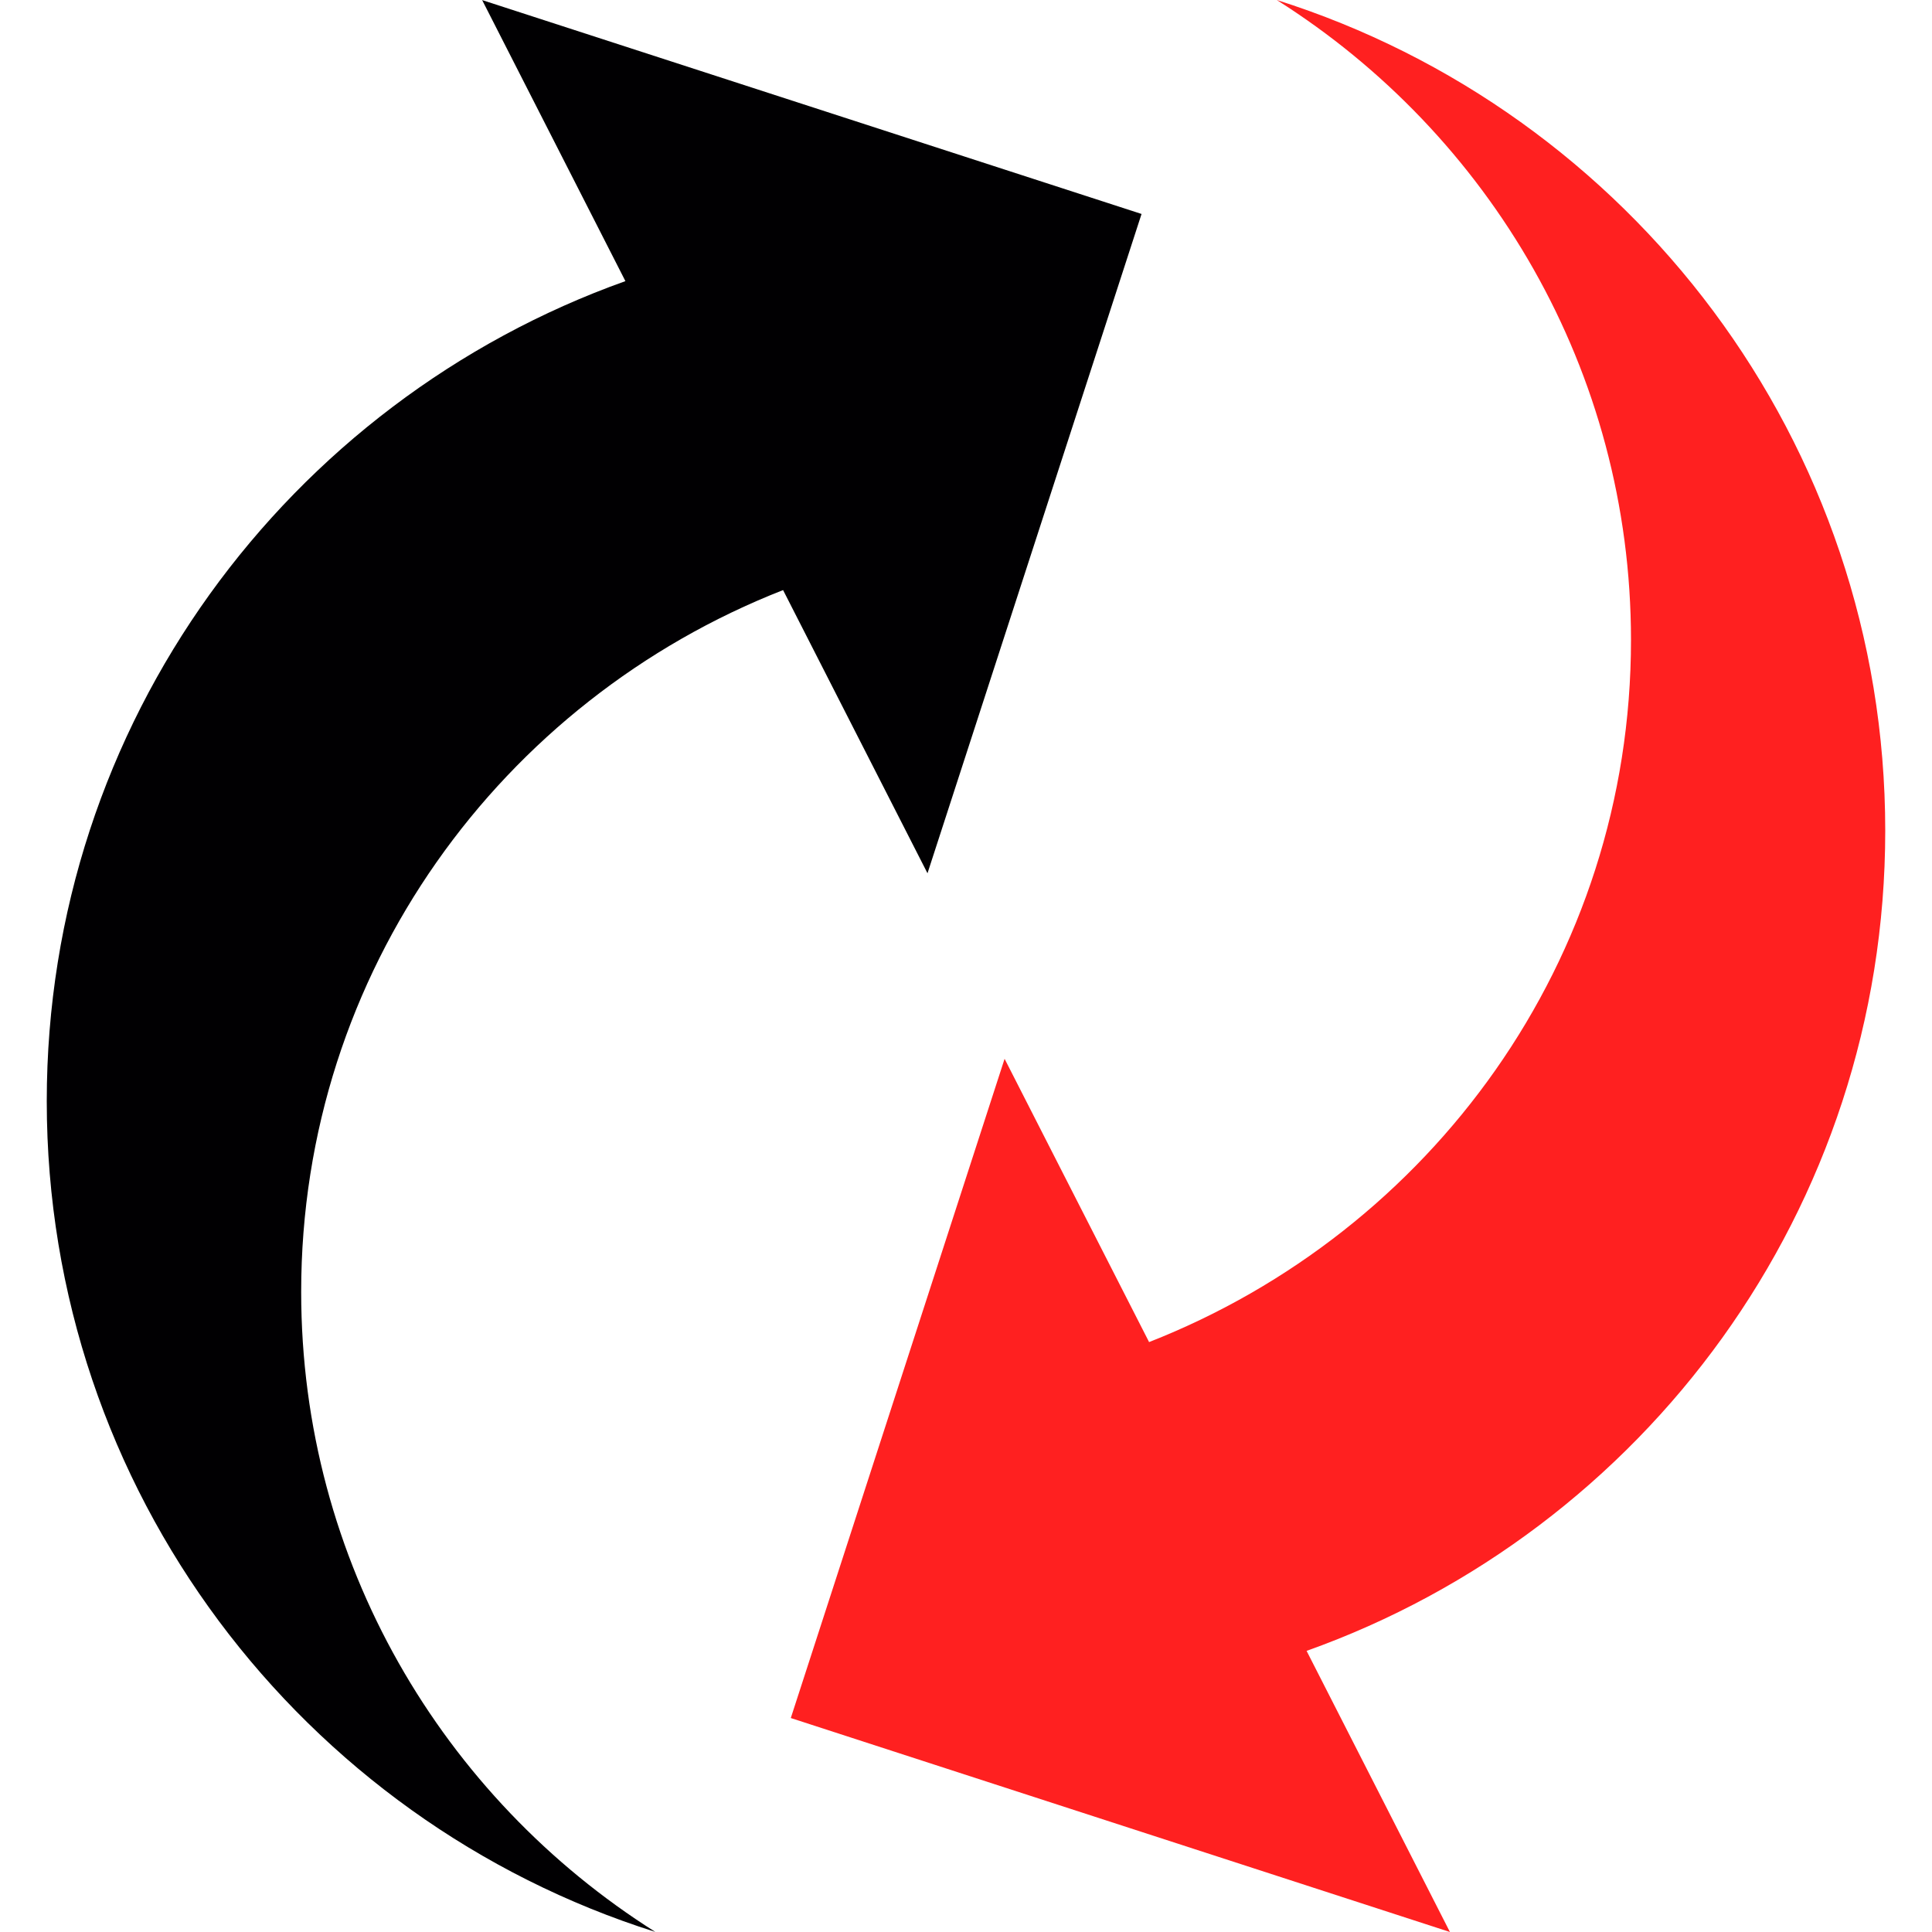
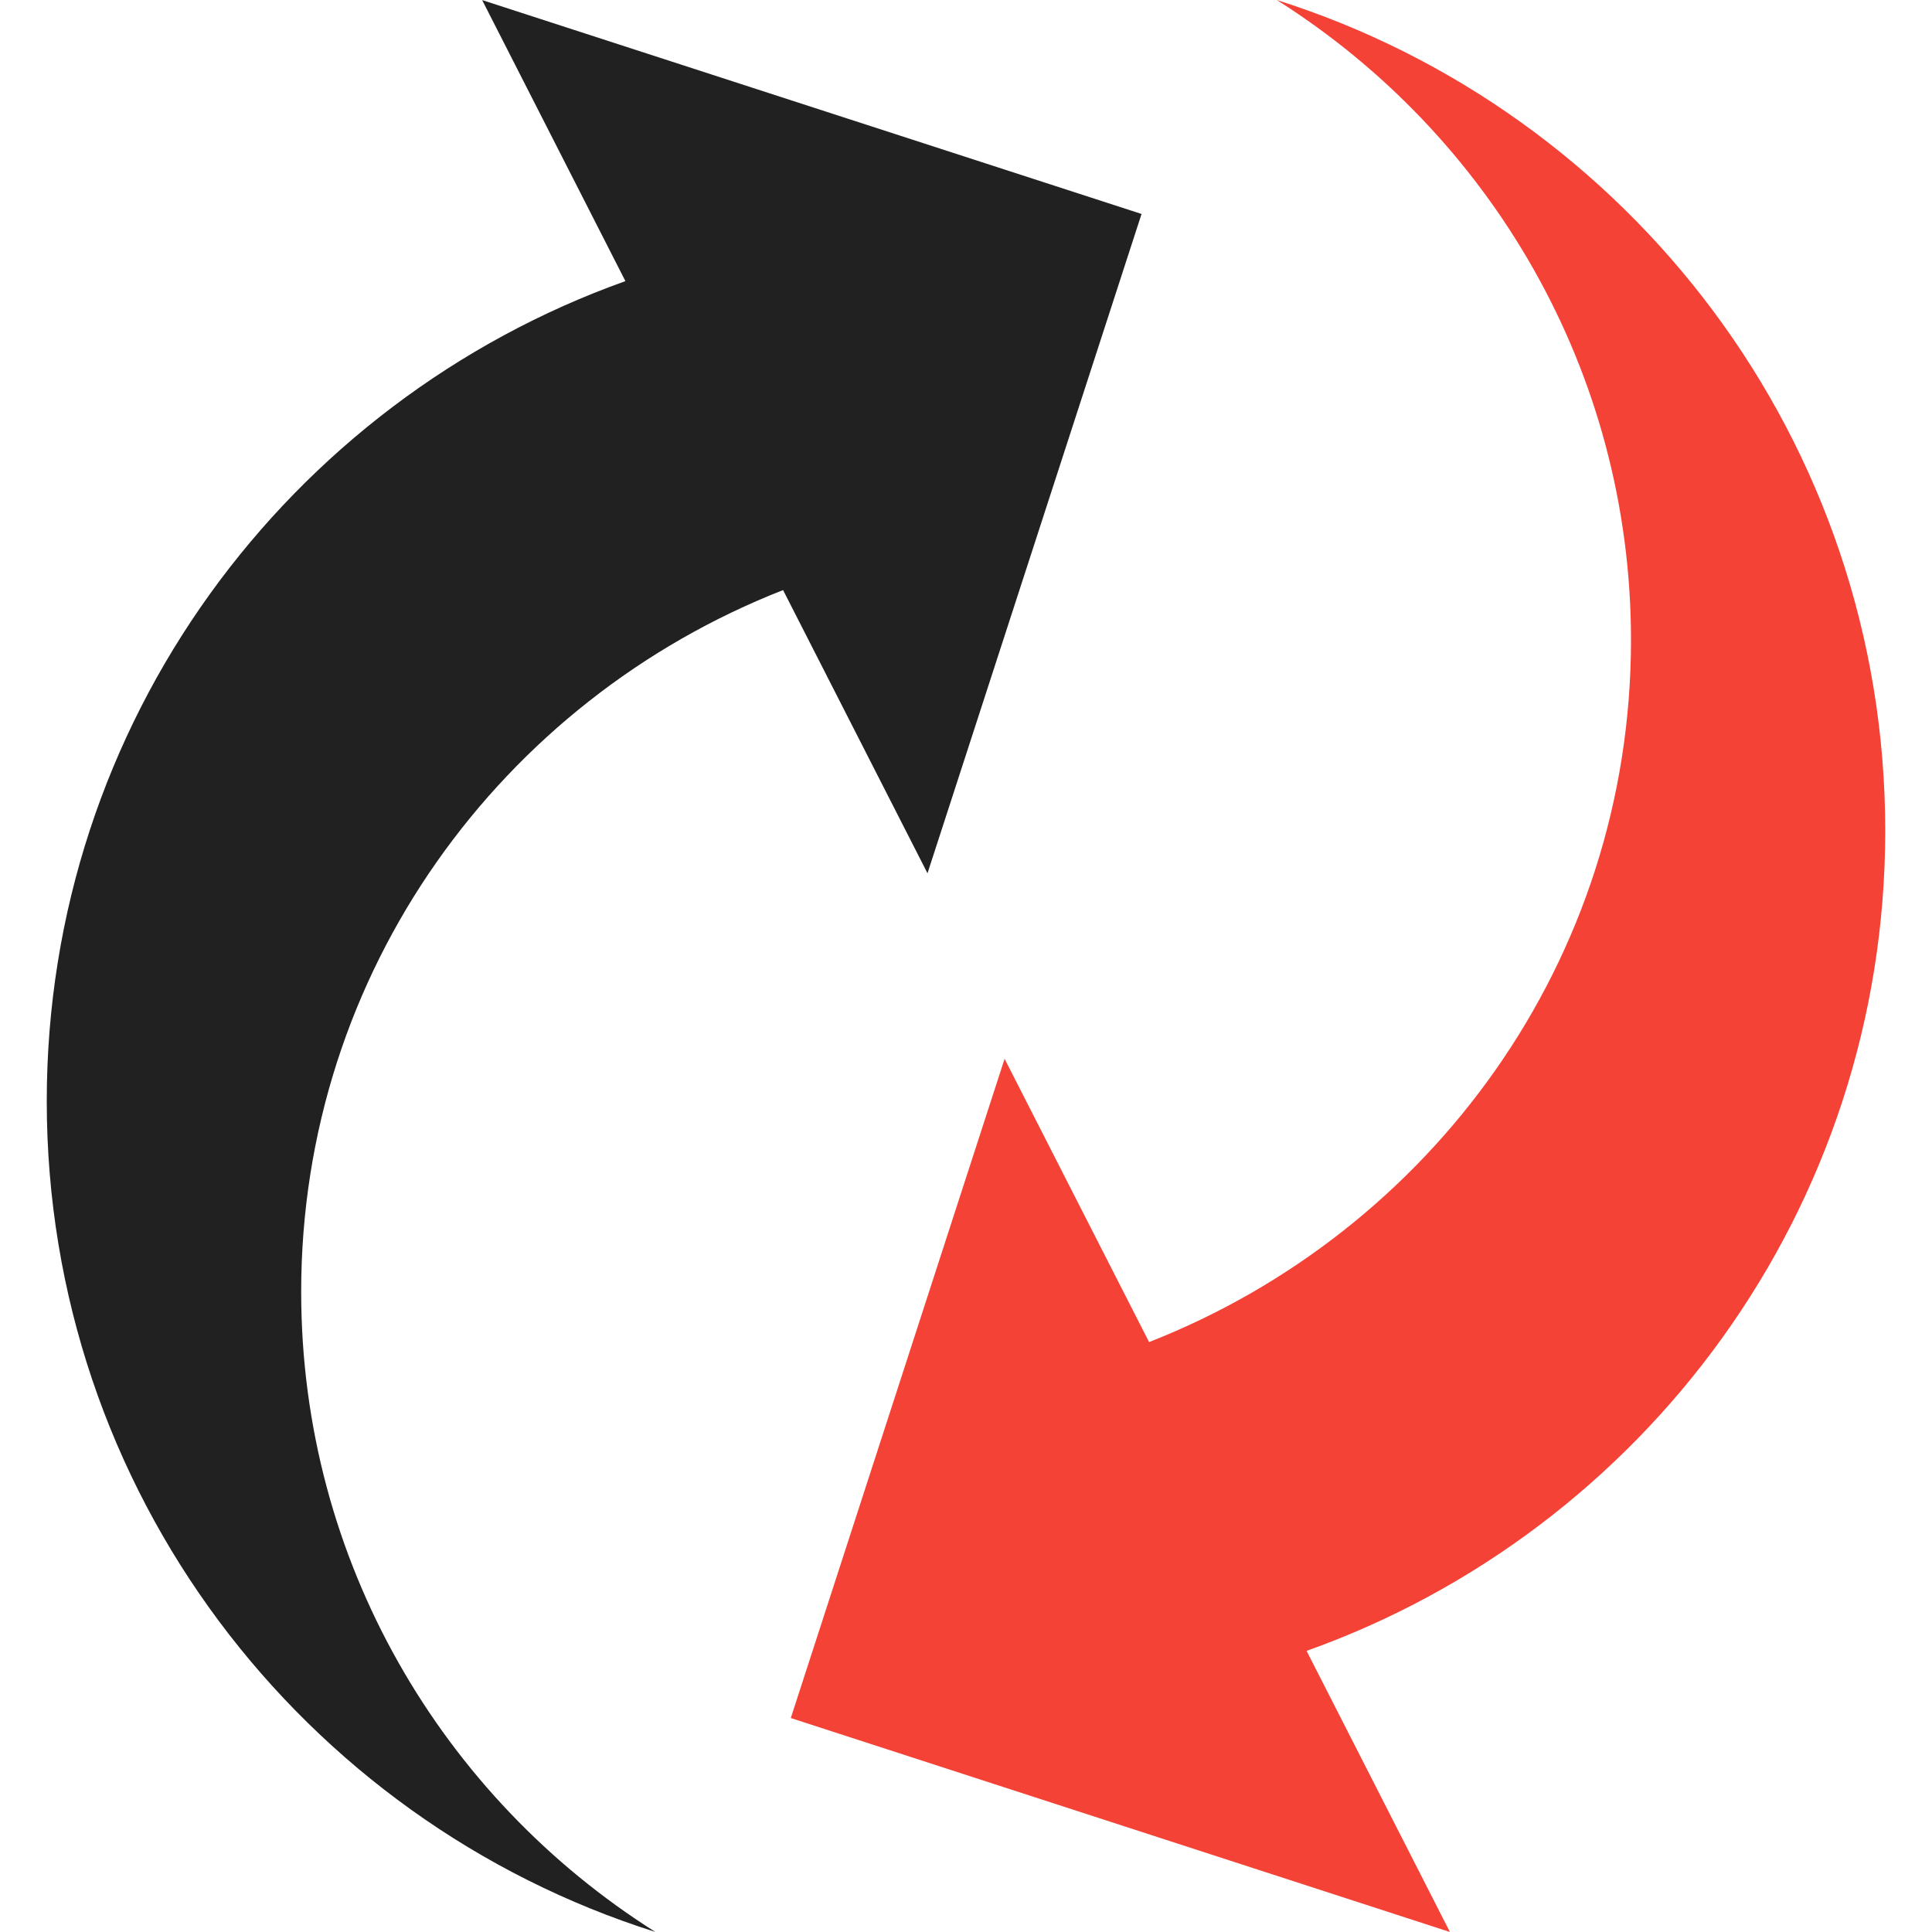
<svg xmlns="http://www.w3.org/2000/svg" version="1.1" id="Capa_1" x="0px" y="0px" viewBox="0 0 502.707 502.707" style="enable-background:new 0 0 502.707 502.707;" xml:space="preserve">
  <g>
    <g>
-       <path style="fill:#010002;" d="M203.758,153.541l37.576,73.686L297.03,55.674L125.456,0.022l37.274,73.125    C75.002,104.467,12.166,188.054,12.166,286.525c0,101.383,66.546,187.17,158.351,216.161    c-55.307-34.902-92.15-96.378-92.15-166.526C78.345,252.788,130.525,182.208,203.758,153.541z" />
-       <path style="fill:#ff2020;" d="M298.993,349.209l-37.598-73.707l-55.631,171.531l171.509,55.674l-37.296-73.147    c87.75-31.278,150.564-114.886,150.564-213.4C490.541,114.8,424.017,29.013,332.212,0c55.286,34.902,92.172,96.357,92.172,166.526    C424.405,249.941,372.225,320.477,298.993,349.209z" />
+       <path style="fill:#212121;" d="M203.758,153.541l37.576,73.686L297.03,55.674L125.456,0.022l37.274,73.125    C75.002,104.467,12.166,188.054,12.166,286.525c0,101.383,66.546,187.17,158.351,216.161    c-55.307-34.902-92.15-96.378-92.15-166.526C78.345,252.788,130.525,182.208,203.758,153.541z" />
+       <path style="fill:#f44336;" d="M298.993,349.209l-37.598-73.707l-55.631,171.531l171.509,55.674l-37.296-73.147    c87.75-31.278,150.564-114.886,150.564-213.4C490.541,114.8,424.017,29.013,332.212,0c55.286,34.902,92.172,96.357,92.172,166.526    C424.405,249.941,372.225,320.477,298.993,349.209z" />
    </g>
    <g>
	</g>
    <g>
	</g>
    <g>
	</g>
    <g>
	</g>
    <g>
	</g>
    <g>
	</g>
    <g>
	</g>
    <g>
	</g>
    <g>
	</g>
    <g>
	</g>
    <g>
	</g>
    <g>
	</g>
    <g>
	</g>
    <g>
	</g>
    <g>
	</g>
  </g>
  <g>
</g>
  <g>
</g>
  <g>
</g>
  <g>
</g>
  <g>
</g>
  <g>
</g>
  <g>
</g>
  <g>
</g>
  <g>
</g>
  <g>
</g>
  <g>
</g>
  <g>
</g>
  <g>
</g>
  <g>
</g>
  <g>
</g>
</svg>
